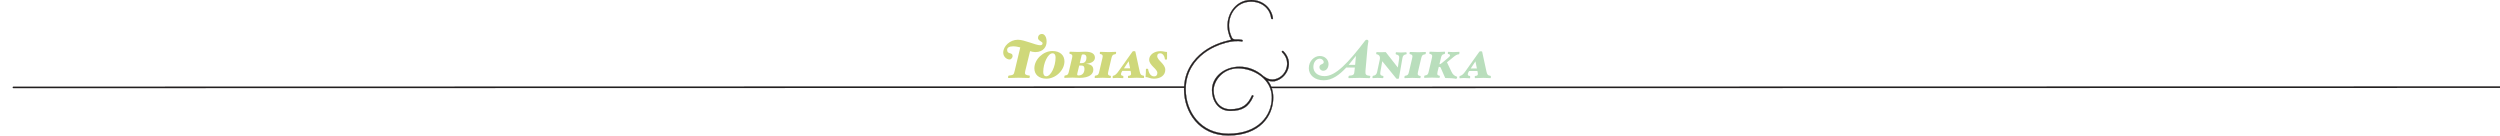
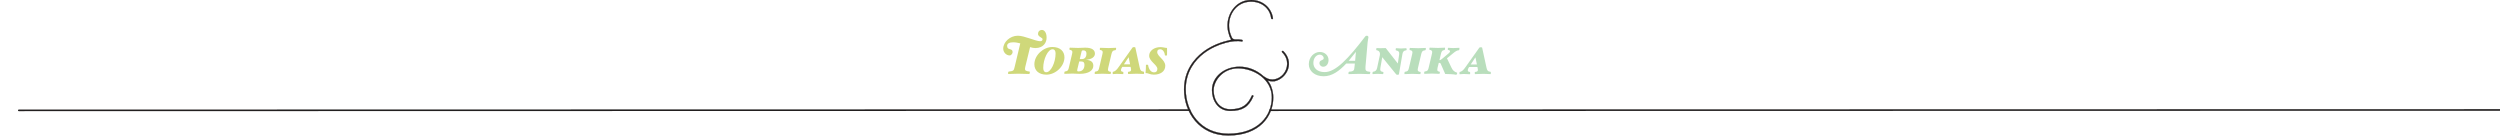
<svg xmlns="http://www.w3.org/2000/svg" version="1.1" id="Layer_1" x="0px" y="0px" viewBox="0 0 1862 100.9" style="enable-background:new 0 0 1862 100.9;" xml:space="preserve">
  <style type="text/css">
	.st0{fill:none;stroke:#221F1F;stroke-width:1.2;stroke-linecap:round;stroke-linejoin:round;stroke-miterlimit:10;}
	.st1{fill:#CFD87A;}
	.st2{fill:#B9DEBC;}
	.st3{fill:#231F20;stroke:#221F1F;stroke-width:0.2;stroke-miterlimit:10;}
</style>
-   <line class="st0" x1="947" y1="65.1" x2="1872" y2="64.9" />
-   <line class="st0" x1="10" y1="65.1" x2="882" y2="64.9" />
+   <line class="st0" x1="946" y1="82.1" x2="1871" y2="81.9" />
+   <line class="st0" x1="14" y1="82.2" x2="886" y2="82" />
  <g>
-     <path class="st1" d="M771.1,38.8c-1.3,0-2.6-0.3-3.9-0.7l-3.6,14.8c-0.1,0.5-0.2,1-0.2,1.4c0,1.1,0.6,1.7,3.4,2   c0.2,0,0.2,0.5,0.2,0.7c0,0.4-0.2,1.1-0.5,1.1c-2.6,0-5.9-0.2-8-0.2s-5.1,0.2-7.5,0.2c-0.1,0-0.2-0.4-0.2-0.7s0.2-1,0.5-1.1   c3.3-0.4,3.8-0.5,4.4-3.4l4.2-17.6c-1.6-0.4-3.4-0.8-5.3-0.8c-3.1,0-4.5,1.1-4.5,2.6c0,3.8,4.1,1.4,4.1,4.7c0,1.1-1.1,2.5-2.2,2.5   c-2.4,0-4.8-2.2-4.8-5.1c0-4.8,5-9.6,10.9-9.6c5,0,13.2,4.1,16.6,4.1c1.4,0,1.8-0.7,1.8-1.6c0-1-3.4-1.8-3.4-3.8c0-1.7,1.1-3,3-3   c1.7,0,3.4,2,3.4,5.6C779.6,34.5,777.3,38.8,771.1,38.8z" />
-     <path class="st1" d="M779.4,58.6c-5.7,0-9-3.1-9-7.7c0-6.8,6.7-12.9,13.4-12.9c5.7,0,9,3.1,9,7.7C792.8,52.5,786.1,58.6,779.4,58.6   z M783.9,39.7c-3.4,0-6.9,7.3-6.9,13.9c0,2.1,0.8,3.2,2.3,3.2c3.4,0,6.9-7.3,6.9-14C786.2,40.8,785.4,39.7,783.9,39.7z" />
-     <path class="st1" d="M808.7,47.5c4,0.3,5.6,1.8,5.6,4.5c0,3.2-3,6-10.2,6c-1.8,0-3.4-0.2-5.3-0.2c-2.2,0-4.2,0.2-6,0.2   c-0.1,0-0.1-0.4-0.1-0.7s0.2-0.9,0.3-1c2.4-0.3,2.7-1.2,3.1-3l2.4-10.2c0.1-0.5,0.2-1,0.2-1.3c0-0.9-0.5-1.5-2-1.7   c-0.1,0-0.2-0.5-0.2-0.6c0-0.4,0.2-1,0.3-1c1.9,0,4.6,0.2,6.2,0.2c1.4,0,4-0.2,5.2-0.2c5.4,0,7.3,1.9,7.3,4.5   C815.5,45.4,813,47.3,808.7,47.5z M805.4,48.8h-1.6l-1.4,5.8c-0.3,1.3,0,1.6,0.8,1.6c3.4,0,4.5-2.4,4.5-4.9   C807.7,49.7,807.1,48.8,805.4,48.8z M806.8,40.5c-0.9,0-1.2,0.3-1.4,1.5l-1.2,5h1.7c2.4,0,3.3-2.1,3.3-4   C809.2,41.2,808.3,40.5,806.8,40.5z" />
-     <path class="st1" d="M830.9,40.3c-2.4,0.3-2.6,1.2-3.1,3l-2.4,10.2c-0.1,0.5-0.2,1-0.2,1.3c0,1,0.5,1.5,2.1,1.7   c0.1,0,0.1,0.5,0.1,0.6c0,0.3-0.2,1-0.3,1c-1.9,0-4-0.2-5.9-0.2c-1.8,0-4,0.2-5.7,0.2c-0.1,0-0.2-0.4-0.2-0.7s0.2-0.9,0.3-1   c2.4-0.3,2.7-1.2,3.1-3l2.4-10.2c0.1-0.5,0.2-1,0.2-1.3c0-0.9-0.5-1.5-2-1.7c-0.1,0-0.2-0.5-0.2-0.6c0-0.4,0.2-1,0.4-1   c1.8,0,4.3,0.2,6.2,0.2c1.8,0,3.7-0.2,5.4-0.2c0.1,0,0.2,0.4,0.2,0.7S831.1,40.2,830.9,40.3z" />
-     <path class="st1" d="M851.9,58.1c-1.9,0-3.3-0.2-5.3-0.2c-2.2,0-4.4,0.2-6.3,0.2c-0.1,0-0.2-0.5-0.2-0.8s0-0.8,0.2-0.8   c2-0.2,2.2-0.7,2.1-2c0-0.3-0.1-0.6-0.2-1l-0.1-0.7h-6.2l-0.2,0.3c-0.4,0.6-0.8,1.5-0.8,2c0,0.9,0.4,1.3,1.6,1.4   c0.1,0,0.2,0.5,0.2,0.8c0,0.4-0.1,0.9-0.2,0.9c-1.6,0-2.6-0.2-4.6-0.2c-1.6,0-1.7,0.2-3,0.2c-0.1,0-0.2-0.4-0.2-0.9   c0-0.3,0.1-0.8,0.2-0.8c1.3-0.2,2.7-1.2,4.3-3.6l10.3-14.5c0.1-0.2,0.6-0.3,1.1-0.3c0.4,0,1,0.1,1,0.3l3.2,14.7   c0.5,2.4,1,3,3.1,3.3c0.1,0,0.2,0.5,0.2,0.8S852,58.1,851.9,58.1z M840.6,45.6l-3.5,5.3h4.6L840.6,45.6z" />
-     <path class="st1" d="M869.2,44.1c0,0.2-0.6,0.3-0.8,0.3s-0.8-0.1-0.8-0.3c-0.2-2.5-1.7-4.4-3.4-4.4c-1.5,0-2.3,0.6-2.3,2.1   c0,3.2,6,5.7,6,10.2c0,4.2-3.6,6.6-8.5,6.6c-2.9,0-4.2-1.2-6.2-1.2c0.2-1.8,0.3-4.4,0.3-6c0-0.2,0.6-0.2,0.9-0.2   c0.2,0,0.7,0.1,0.7,0.2c0.5,3.3,2.1,5.5,4.5,5.5c1.6,0,2.4-1,2.4-2.6c0-3-6.1-5.6-6.1-9.8c0-3.6,3.6-6.4,8.4-6.4   c2,0,3.4,0.6,4.9,0.6C869.3,40.5,869.2,42.2,869.2,44.1z" />
+     <path class="st1" d="M771.1,35.8c-1.3,0-2.6-0.3-3.9-0.7l-3.6,14.8c-0.1,0.5-0.2,1-0.2,1.4c0,1.1,0.6,1.7,3.4,2   c0.2,0,0.2,0.5,0.2,0.7c0,0.4-0.2,1.1-0.5,1.1c-2.6,0-5.9-0.2-8-0.2s-5.1,0.2-7.5,0.2c-0.1,0-0.2-0.4-0.2-0.7s0.2-1,0.5-1.1   c3.3-0.4,3.8-0.5,4.4-3.4l4.2-17.6c-1.6-0.4-3.4-0.8-5.3-0.8c-3.1,0-4.5,1.1-4.5,2.6c0,3.8,4.1,1.4,4.1,4.7c0,1.1-1.1,2.5-2.2,2.5   c-2.4,0-4.8-2.2-4.8-5.1c0-4.8,5-9.6,10.9-9.6c5,0,13.2,4.1,16.6,4.1c1.4,0,1.8-0.7,1.8-1.6c0-1-3.4-1.8-3.4-3.8c0-1.7,1.1-3,3-3   c1.7,0,3.4,2,3.4,5.6C779.6,31.5,777.3,35.8,771.1,35.8z" />
+     <path class="st1" d="M779.4,55.6c-5.7,0-9-3.1-9-7.7c0-6.8,6.7-12.9,13.4-12.9c5.7,0,9,3.1,9,7.7C792.8,49.5,786.1,55.6,779.4,55.6   z M783.9,36.7c-3.4,0-6.9,7.3-6.9,13.9c0,2.1,0.8,3.2,2.3,3.2c3.4,0,6.9-7.3,6.9-14C786.2,37.8,785.4,36.7,783.9,36.7z" />
+     <path class="st1" d="M808.7,44.5c4,0.3,5.6,1.8,5.6,4.5c0,3.2-3,6-10.2,6c-1.8,0-3.4-0.2-5.3-0.2c-2.2,0-4.2,0.2-6,0.2   c-0.1,0-0.1-0.4-0.1-0.7s0.2-0.9,0.3-1c2.4-0.3,2.7-1.2,3.1-3l2.4-10.2c0.1-0.5,0.2-1,0.2-1.3c0-0.9-0.5-1.5-2-1.7   c-0.1,0-0.2-0.5-0.2-0.6c0-0.4,0.2-1,0.3-1c1.9,0,4.6,0.2,6.2,0.2c1.4,0,4-0.2,5.2-0.2c5.4,0,7.3,1.9,7.3,4.5   C815.5,42.4,813,44.3,808.7,44.5z M805.4,45.8h-1.6l-1.4,5.8c-0.3,1.3,0,1.6,0.8,1.6c3.4,0,4.5-2.4,4.5-4.9   C807.7,46.7,807.1,45.8,805.4,45.8z M806.8,37.5c-0.9,0-1.2,0.3-1.4,1.5l-1.2,5h1.7c2.4,0,3.3-2.1,3.3-4   C809.2,38.2,808.3,37.5,806.8,37.5z" />
+     <path class="st1" d="M830.9,37.3c-2.4,0.3-2.6,1.2-3.1,3l-2.4,10.2c-0.1,0.5-0.2,1-0.2,1.3c0,1,0.5,1.5,2.1,1.7   c0.1,0,0.1,0.5,0.1,0.6c0,0.3-0.2,1-0.3,1c-1.9,0-4-0.2-5.9-0.2c-1.8,0-4,0.2-5.7,0.2c-0.1,0-0.2-0.4-0.2-0.7s0.2-0.9,0.3-1   c2.4-0.3,2.7-1.2,3.1-3l2.4-10.2c0.1-0.5,0.2-1,0.2-1.3c0-0.9-0.5-1.5-2-1.7c-0.1,0-0.2-0.5-0.2-0.6c0-0.4,0.2-1,0.4-1   c1.8,0,4.3,0.2,6.2,0.2c1.8,0,3.7-0.2,5.4-0.2c0.1,0,0.2,0.4,0.2,0.7S831.1,37.2,830.9,37.3z" />
+     <path class="st1" d="M851.9,55.1c-1.9,0-3.3-0.2-5.3-0.2c-2.2,0-4.4,0.2-6.3,0.2c-0.1,0-0.2-0.5-0.2-0.8s0-0.8,0.2-0.8   c2-0.2,2.2-0.7,2.1-2c0-0.3-0.1-0.6-0.2-1l-0.1-0.7h-6.2l-0.2,0.3c-0.4,0.6-0.8,1.5-0.8,2c0,0.9,0.4,1.3,1.6,1.4   c0.1,0,0.2,0.5,0.2,0.8c0,0.4-0.1,0.9-0.2,0.9c-1.6,0-2.6-0.2-4.6-0.2c-1.6,0-1.7,0.2-3,0.2c-0.1,0-0.2-0.4-0.2-0.9   c0-0.3,0.1-0.8,0.2-0.8c1.3-0.2,2.7-1.2,4.3-3.6l10.3-14.5c0.1-0.2,0.6-0.3,1.1-0.3c0.4,0,1,0.1,1,0.3l3.2,14.7   c0.5,2.4,1,3,3.1,3.3c0.1,0,0.2,0.5,0.2,0.8S852,55.1,851.9,55.1z M840.6,42.6l-3.5,5.3h4.6L840.6,42.6z" />
+     <path class="st1" d="M869.2,41.1c0,0.2-0.6,0.3-0.8,0.3s-0.8-0.1-0.8-0.3c-0.2-2.5-1.7-4.4-3.4-4.4c-1.5,0-2.3,0.6-2.3,2.1   c0,3.2,6,5.7,6,10.2c0,4.2-3.6,6.6-8.5,6.6c-2.9,0-4.2-1.2-6.2-1.2c0.2-1.8,0.3-4.4,0.3-6c0-0.2,0.6-0.2,0.9-0.2   c0.2,0,0.7,0.1,0.7,0.2c0.5,3.3,2.1,5.5,4.5,5.5c1.6,0,2.4-1,2.4-2.6c0-3-6.1-5.6-6.1-9.8c0-3.6,3.6-6.4,8.4-6.4   c2,0,3.4,0.6,4.9,0.6C869.3,37.5,869.2,39.2,869.2,41.1z" />
  </g>
  <g>
-     <path class="st2" d="M1020,58.2c-2.6,0-5.1-0.2-7.4-0.2c-2.5,0-5.5,0.2-8.1,0.2c-0.1,0-0.2-0.4-0.2-0.7s0.2-1,0.5-1.1   c3.6-0.2,3.8-1.1,4-3.4l0.3-2.7h-6.4c-5.2,5.6-10.6,9.5-16.8,9.5c-6.6,0-11.1-3.8-11.1-9c0-5.3,4-9.1,8.2-9.1c3.9,0,6.5,2.8,6.5,6   c0,2.3-1.2,5-4,5c-1.6,0-2.8-1.3-2.8-2.6c0-2.8,3.2-1.8,3.2-3.8c0-1.4-1.4-2.6-2.9-2.6c-2.5,0-4.8,2.4-4.8,6.2   c0,3.6,2.8,6.8,8.4,6.8c8.1,0,17.4-9.7,30.2-26.5c0.3-0.4,0.6-0.6,1.2-0.6c0.7,0,1.2,0.4,1.2,1.2c0,0.6-0.5,2.1-0.6,3.8l-1.6,18.2   c-0.2,2.8,0.3,3.4,3.4,3.7c0.2,0,0.2,0.5,0.2,0.7C1020.5,57.4,1020.3,58.2,1020,58.2z M1004.5,48.3h4.8l0.6-6.7   C1008.3,43.7,1006.1,46.4,1004.5,48.3z" />
-     <path class="st2" d="M1047.5,40.4c-2.1,0.3-2.7,1.2-3,3l-2.6,15c0,0.1-0.4,0.3-1,0.3c-0.7,0-1-0.2-1-0.3l-10.4-12.8l-1.4,8   c-0.3,1.8,0,2.7,2.1,3c0.1,0,0.2,0.5,0.2,0.6c0,0.3-0.2,1-0.4,1c-1.2,0-2.4-0.2-3.9-0.2c-1.4,0-2.7,0.2-3.7,0.2   c-0.1,0-0.2-0.4-0.2-0.7s0.2-0.9,0.3-1c2.1-0.3,2.8-1.2,3.2-3l2-9.3c0-0.4,0.1-0.7,0.1-1c0-1.3-0.6-2.5-2.6-2.8   c-0.1,0-0.2-0.5-0.2-0.6c0-0.4,0.2-1,0.3-1c0.8,0,1.8,0.1,2.7,0.1c1,0,3-0.1,4.1-0.1l9,11.5l1-6.8c0.2-1.6-0.2-2.6-2.4-3   c-0.1,0-0.2-0.4-0.2-0.6c0-0.3,0.1-1,0.3-1c1.2,0,2.1,0.2,3.7,0.2c1.5,0,2.8-0.2,3.9-0.2c0.1,0,0.2,0.4,0.2,0.7   C1047.8,39.7,1047.6,40.4,1047.5,40.4z" />
-     <path class="st2" d="M1061.6,40.4c-2.4,0.3-2.6,1.2-3.1,3l-2.4,10.2c-0.1,0.5-0.2,1-0.2,1.3c0,1,0.5,1.5,2.1,1.7   c0.1,0,0.1,0.5,0.1,0.6c0,0.3-0.2,1-0.3,1c-1.9,0-4-0.2-5.9-0.2c-1.8,0-4,0.2-5.7,0.2c-0.1,0-0.2-0.4-0.2-0.7s0.2-0.9,0.3-1   c2.4-0.3,2.7-1.2,3.1-3l2.4-10.2c0.1-0.5,0.2-1,0.2-1.3c0-0.9-0.5-1.5-2-1.7c-0.1,0-0.2-0.5-0.2-0.6c0-0.4,0.2-1,0.4-1   c1.8,0,4.3,0.2,6.2,0.2c1.8,0,3.7-0.2,5.4-0.2c0.1,0,0.2,0.4,0.2,0.7S1061.8,40.3,1061.6,40.4z" />
-     <path class="st2" d="M1086.7,40.4c-1.5,0.1-2.6,0.8-4.2,2.1l-4.8,3.9l3.4,7.1c0.9,1.9,2.1,3,4,3.6c0.2,0,0.2,0.2,0.2,0.4   c0,0.6-0.6,1.3-0.8,1.2c-1.4-0.4-5.6-0.6-8.1-0.6l-3.3-7.5c-0.2-0.6-0.5-0.8-1.5-0.8l-0.9,3.6c-0.1,0.5-0.2,1.1-0.2,1.4   c0,1,0.2,1.3,1.7,1.6c0.1,0,0.2,0.5,0.2,0.6c0,0.3-0.2,1-0.3,1c-1.9,0-3.6-0.2-5.5-0.2c-1.8,0-4,0.2-5.7,0.2   c-0.1,0-0.2-0.4-0.2-0.7s0.2-0.9,0.3-1c2.4-0.3,2.7-1.2,3.1-3l2.4-10.2c0.1-0.5,0.2-1,0.2-1.3c0-0.9-0.5-1.5-2-1.7   c-0.1,0-0.1-0.5-0.1-0.6c0-0.4,0.1-1,0.3-1c1.8,0,4.3,0.2,6.2,0.2c1.8,0,3.4-0.2,5.1-0.2c0,0,0.1,0.4,0.1,0.7s-0.2,0.9-0.3,1   c-2.1,0.3-2.4,1.3-2.8,3l-1.1,4.6c0.7,0,1.2-0.3,2.1-1.1l4.9-4.1c0.6-0.5,0.9-1,0.9-1.4c0-0.5-0.4-0.8-1.5-1   c-0.1,0-0.2-0.5-0.2-0.6c0-0.4,0.2-1,0.3-1c1.4,0,1.8,0.2,3.7,0.2c1.8,0,3.7-0.2,4.6-0.2c0.1,0,0.1,0.4,0.1,0.7   C1087,39.7,1086.8,40.4,1086.7,40.4z" />
-     <path class="st2" d="M1110.2,58.2c-1.9,0-3.3-0.2-5.3-0.2c-2.2,0-4.4,0.2-6.3,0.2c-0.1,0-0.2-0.5-0.2-0.8s0-0.8,0.2-0.8   c2-0.2,2.2-0.7,2.1-2c0-0.3-0.1-0.6-0.2-1l-0.1-0.7h-6.2l-0.2,0.3c-0.4,0.6-0.8,1.5-0.8,2c0,0.9,0.4,1.3,1.6,1.4   c0.1,0,0.2,0.5,0.2,0.8c0,0.4-0.1,0.9-0.2,0.9c-1.6,0-2.6-0.2-4.6-0.2c-1.6,0-1.7,0.2-3,0.2c-0.1,0-0.2-0.4-0.2-0.9   c0-0.3,0.1-0.8,0.2-0.8c1.3-0.2,2.7-1.2,4.3-3.6l10.3-14.5c0.1-0.2,0.6-0.3,1.1-0.3c0.4,0,1,0.1,1,0.3l3.2,14.7   c0.5,2.4,1,3,3.1,3.3c0.1,0,0.2,0.5,0.2,0.8C1110.4,57.6,1110.3,58.2,1110.2,58.2z M1098.9,45.7l-3.5,5.3h4.6L1098.9,45.7z" />
+     <path class="st2" d="M1020,55.2c-2.6,0-5.1-0.2-7.4-0.2c-2.5,0-5.5,0.2-8.1,0.2c-0.1,0-0.2-0.4-0.2-0.7s0.2-1,0.5-1.1   c3.6-0.2,3.8-1.1,4-3.4l0.3-2.7h-6.4c-5.2,5.6-10.6,9.5-16.8,9.5c-6.6,0-11.1-3.8-11.1-9c0-5.3,4-9.1,8.2-9.1c3.9,0,6.5,2.8,6.5,6   c0,2.3-1.2,5-4,5c-1.6,0-2.8-1.3-2.8-2.6c0-2.8,3.2-1.8,3.2-3.8c0-1.4-1.4-2.6-2.9-2.6c-2.5,0-4.8,2.4-4.8,6.2   c0,3.6,2.8,6.8,8.4,6.8c8.1,0,17.4-9.7,30.2-26.5c0.3-0.4,0.6-0.6,1.2-0.6c0.7,0,1.2,0.4,1.2,1.2c0,0.6-0.5,2.1-0.6,3.8l-1.6,18.2   c-0.2,2.8,0.3,3.4,3.4,3.7c0.2,0,0.2,0.5,0.2,0.7C1020.5,54.4,1020.3,55.2,1020,55.2z M1004.5,45.3h4.8l0.6-6.7   C1008.3,40.7,1006.1,43.4,1004.5,45.3z" />
+     <path class="st2" d="M1047.5,37.4c-2.1,0.3-2.7,1.2-3,3l-2.6,15c0,0.1-0.4,0.3-1,0.3c-0.7,0-1-0.2-1-0.3l-10.4-12.8l-1.4,8   c-0.3,1.8,0,2.7,2.1,3c0.1,0,0.2,0.5,0.2,0.6c0,0.3-0.2,1-0.4,1c-1.2,0-2.4-0.2-3.9-0.2c-1.4,0-2.7,0.2-3.7,0.2   c-0.1,0-0.2-0.4-0.2-0.7s0.2-0.9,0.3-1c2.1-0.3,2.8-1.2,3.2-3l2-9.3c0-0.4,0.1-0.7,0.1-1c0-1.3-0.6-2.5-2.6-2.8   c-0.1,0-0.2-0.5-0.2-0.6c0-0.4,0.2-1,0.3-1c0.8,0,1.8,0.1,2.7,0.1c1,0,3-0.1,4.1-0.1l9,11.5l1-6.8c0.2-1.6-0.2-2.6-2.4-3   c-0.1,0-0.2-0.4-0.2-0.6c0-0.3,0.1-1,0.3-1c1.2,0,2.1,0.2,3.7,0.2c1.5,0,2.8-0.2,3.9-0.2c0.1,0,0.2,0.4,0.2,0.7   C1047.8,36.7,1047.6,37.4,1047.5,37.4z" />
+     <path class="st2" d="M1061.6,37.4c-2.4,0.3-2.6,1.2-3.1,3l-2.4,10.2c-0.1,0.5-0.2,1-0.2,1.3c0,1,0.5,1.5,2.1,1.7   c0.1,0,0.1,0.5,0.1,0.6c0,0.3-0.2,1-0.3,1c-1.9,0-4-0.2-5.9-0.2c-1.8,0-4,0.2-5.7,0.2c-0.1,0-0.2-0.4-0.2-0.7s0.2-0.9,0.3-1   c2.4-0.3,2.7-1.2,3.1-3l2.4-10.2c0.1-0.5,0.2-1,0.2-1.3c0-0.9-0.5-1.5-2-1.7c-0.1,0-0.2-0.5-0.2-0.6c0-0.4,0.2-1,0.4-1   c1.8,0,4.3,0.2,6.2,0.2c1.8,0,3.7-0.2,5.4-0.2c0.1,0,0.2,0.4,0.2,0.7S1061.8,37.3,1061.6,37.4z" />
+     <path class="st2" d="M1086.7,37.4c-1.5,0.1-2.6,0.8-4.2,2.1l-4.8,3.9l3.4,7.1c0.9,1.9,2.1,3,4,3.6c0.2,0,0.2,0.2,0.2,0.4   c0,0.6-0.6,1.3-0.8,1.2c-1.4-0.4-5.6-0.6-8.1-0.6l-3.3-7.5c-0.2-0.6-0.5-0.8-1.5-0.8l-0.9,3.6c-0.1,0.5-0.2,1.1-0.2,1.4   c0,1,0.2,1.3,1.7,1.6c0.1,0,0.2,0.5,0.2,0.6c0,0.3-0.2,1-0.3,1c-1.9,0-3.6-0.2-5.5-0.2c-1.8,0-4,0.2-5.7,0.2   c-0.1,0-0.2-0.4-0.2-0.7s0.2-0.9,0.3-1c2.4-0.3,2.7-1.2,3.1-3l2.4-10.2c0.1-0.5,0.2-1,0.2-1.3c0-0.9-0.5-1.5-2-1.7   c-0.1,0-0.1-0.5-0.1-0.6c0-0.4,0.1-1,0.3-1c1.8,0,4.3,0.2,6.2,0.2c1.8,0,3.4-0.2,5.1-0.2c0,0,0.1,0.4,0.1,0.7s-0.2,0.9-0.3,1   c-2.1,0.3-2.4,1.3-2.8,3l-1.1,4.6c0.7,0,1.2-0.3,2.1-1.1l4.9-4.1c0.6-0.5,0.9-1,0.9-1.4c0-0.5-0.4-0.8-1.5-1   c-0.1,0-0.2-0.5-0.2-0.6c0-0.4,0.2-1,0.3-1c1.4,0,1.8,0.2,3.7,0.2c1.8,0,3.7-0.2,4.6-0.2c0.1,0,0.1,0.4,0.1,0.7   C1087,36.7,1086.8,37.4,1086.7,37.4z" />
+     <path class="st2" d="M1110.2,55.2c-1.9,0-3.3-0.2-5.3-0.2c-2.2,0-4.4,0.2-6.3,0.2c-0.1,0-0.2-0.5-0.2-0.8s0-0.8,0.2-0.8   c2-0.2,2.2-0.7,2.1-2c0-0.3-0.1-0.6-0.2-1l-0.1-0.7h-6.2l-0.2,0.3c-0.4,0.6-0.8,1.5-0.8,2c0,0.9,0.4,1.3,1.6,1.4   c0.1,0,0.2,0.5,0.2,0.8c0,0.4-0.1,0.9-0.2,0.9c-1.6,0-2.6-0.2-4.6-0.2c-1.6,0-1.7,0.2-3,0.2c-0.1,0-0.2-0.4-0.2-0.9   c0-0.3,0.1-0.8,0.2-0.8c1.3-0.2,2.7-1.2,4.3-3.6l10.3-14.5c0.1-0.2,0.6-0.3,1.1-0.3c0.4,0,1,0.1,1,0.3l3.2,14.7   c0.5,2.4,1,3,3.1,3.3c0.1,0,0.2,0.5,0.2,0.8C1110.4,54.6,1110.3,55.2,1110.2,55.2z M1098.9,42.7l-3.5,5.3h4.6L1098.9,42.7z" />
  </g>
  <g>
    <path class="st3" d="M959.3,51.5c1.6-4.8,0.3-9.7-3.6-13.5c-0.2-0.1-0.5-0.2-0.8,0.1c-0.1,0.1-0.2,0.3-0.2,0.4s0.1,0.3,0.2,0.4   c5.4,5.2,4.5,12.2,0.8,16.5c-3.1,3.5-8.7,5.6-13.8,1.9l-0.7-0.4c-5.2-4.7-11.5-7.2-18-7.2c-11.5,0-20.5,7.7-20.5,17.4   c0,7.5,4.3,15.5,13.6,15.5c9,0,13.8-3,17.2-10.9c0-0.1,0-0.2,0-0.4c-0.1-0.1-0.2-0.3-0.3-0.3c-0.1-0.1-0.3-0.1-0.5,0   c-0.1,0-0.2,0.1-0.3,0.2c-2.7,6.1-6.4,10.2-16.1,10.2c-7.4,0-12.4-5.8-12.4-14.3c0-6.6,6.5-16.2,18.2-16.2   c12.1,0,25.2,8.3,25.2,21.6c0,13.5-10,27.1-32.4,27.1c-20.9,0-31.8-16.6-31.8-33.1c0-13.5,7.3-22,13.4-26.7   c10.2-7.8,23.2-10.2,28.3-8.9c0.3,0.1,0.6-0.1,0.8-0.4c0-0.4-0.3-0.7-0.5-0.8c-1.3-0.3-3.2-0.4-5.1-0.3l0,0c-1.2,0-2.2-0.6-2.6-1.6   c-1.2-2.6-1.9-5.2-2-7.6c-0.6-9.6,5.4-17.7,14-18.8c4.5-0.6,8.8,0.4,12.1,2.9c3,2.3,4.8,5.5,5.3,9.4c0,0.1,0.1,0.3,0.3,0.4   c0.1,0.1,0.2,0.1,0.3,0.1h0.2c0.2,0,0.3-0.1,0.4-0.2s0.1-0.2,0.1-0.3C947,5.7,940.3,0,931.9,0c-0.9,0-1.8,0.1-2.7,0.2   c-8.9,1.2-15.5,10.1-14.9,20.1c0.1,2,0.6,4.2,1.4,6.5v0.1c0.5,1.1,1.2,2.5,1.2,2.5l0.1,0.2l-0.2,0.1c-0.3,0.1-3.1,0.8-3.2,0.8   c-6.5,1.6-12.9,4.6-17.9,8.5c-6.3,4.9-13.8,13.7-13.8,27.6c0,17,11.3,34.3,32.9,34.3c23.2,0,33.5-14.2,33.5-28.3   c0-3-0.6-5.7-1.6-8.2v-0.1c-0.7-1.8-2.2-4-2.3-4l-0.3-0.4l0.5,0.2c0,0,2.1,0.7,4.7,0.4l0,0l0,0C953.8,59.5,957.7,56.1,959.3,51.5z" />
  </g>
</svg>
